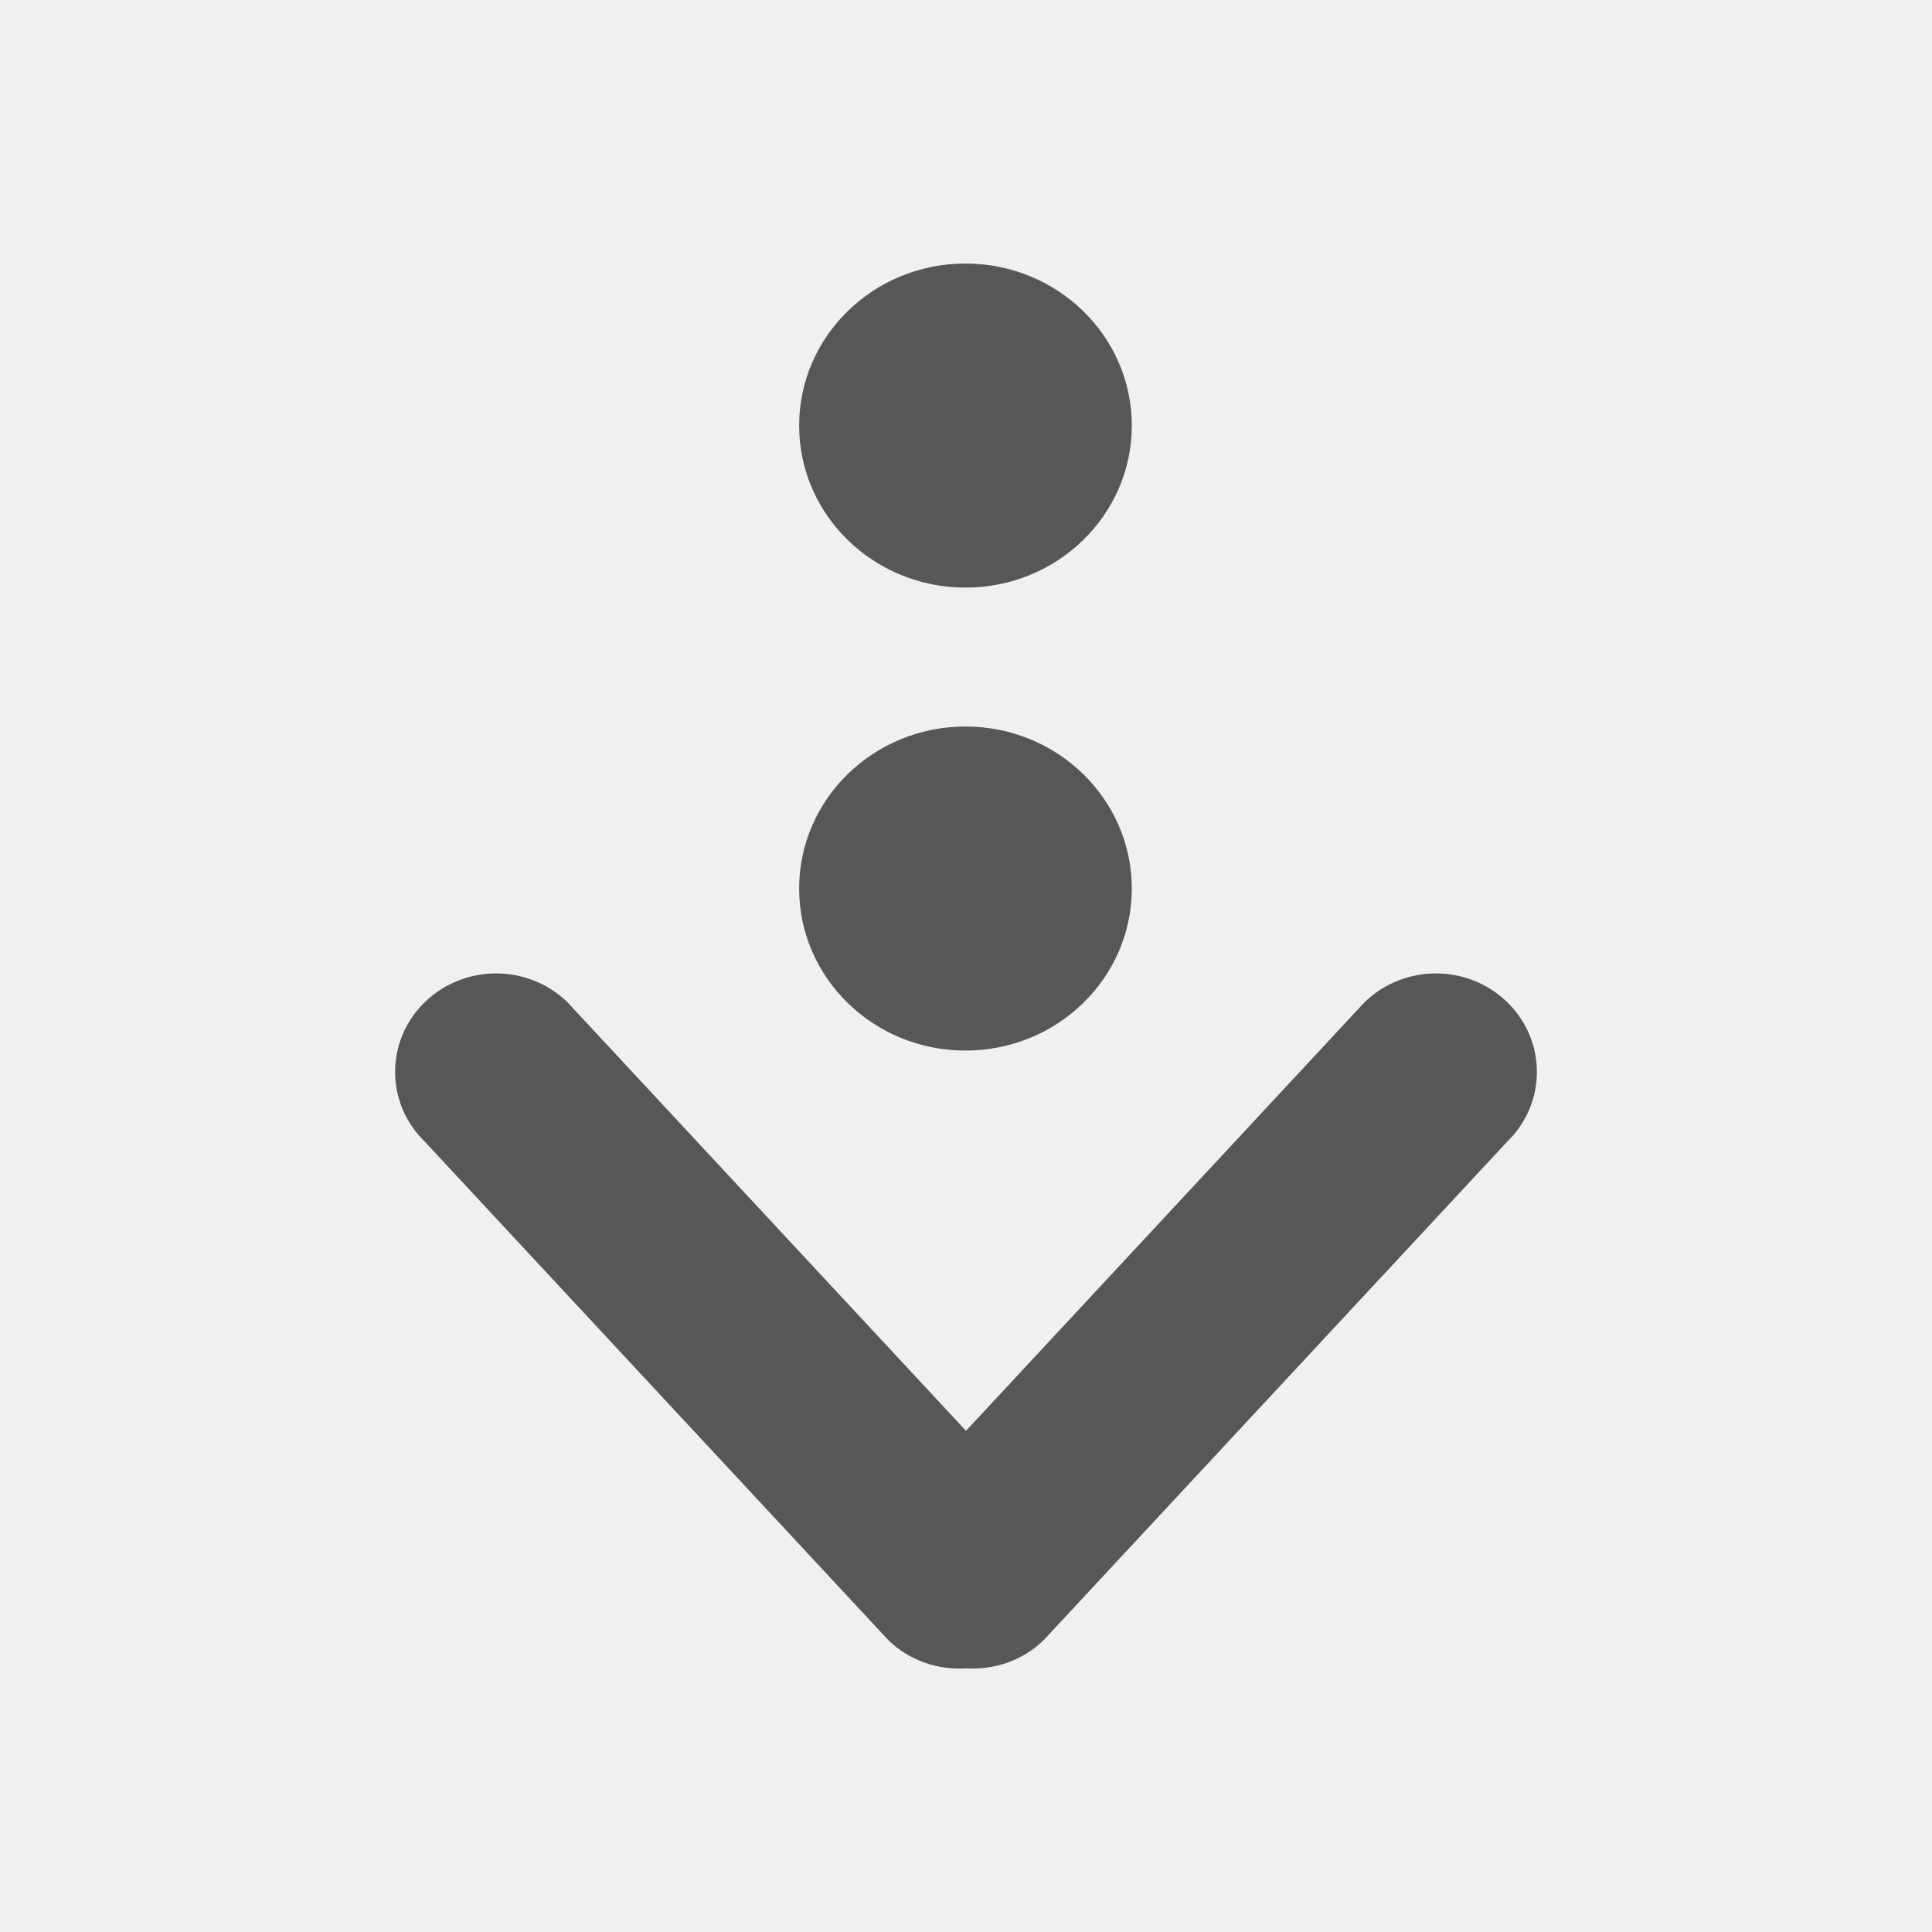
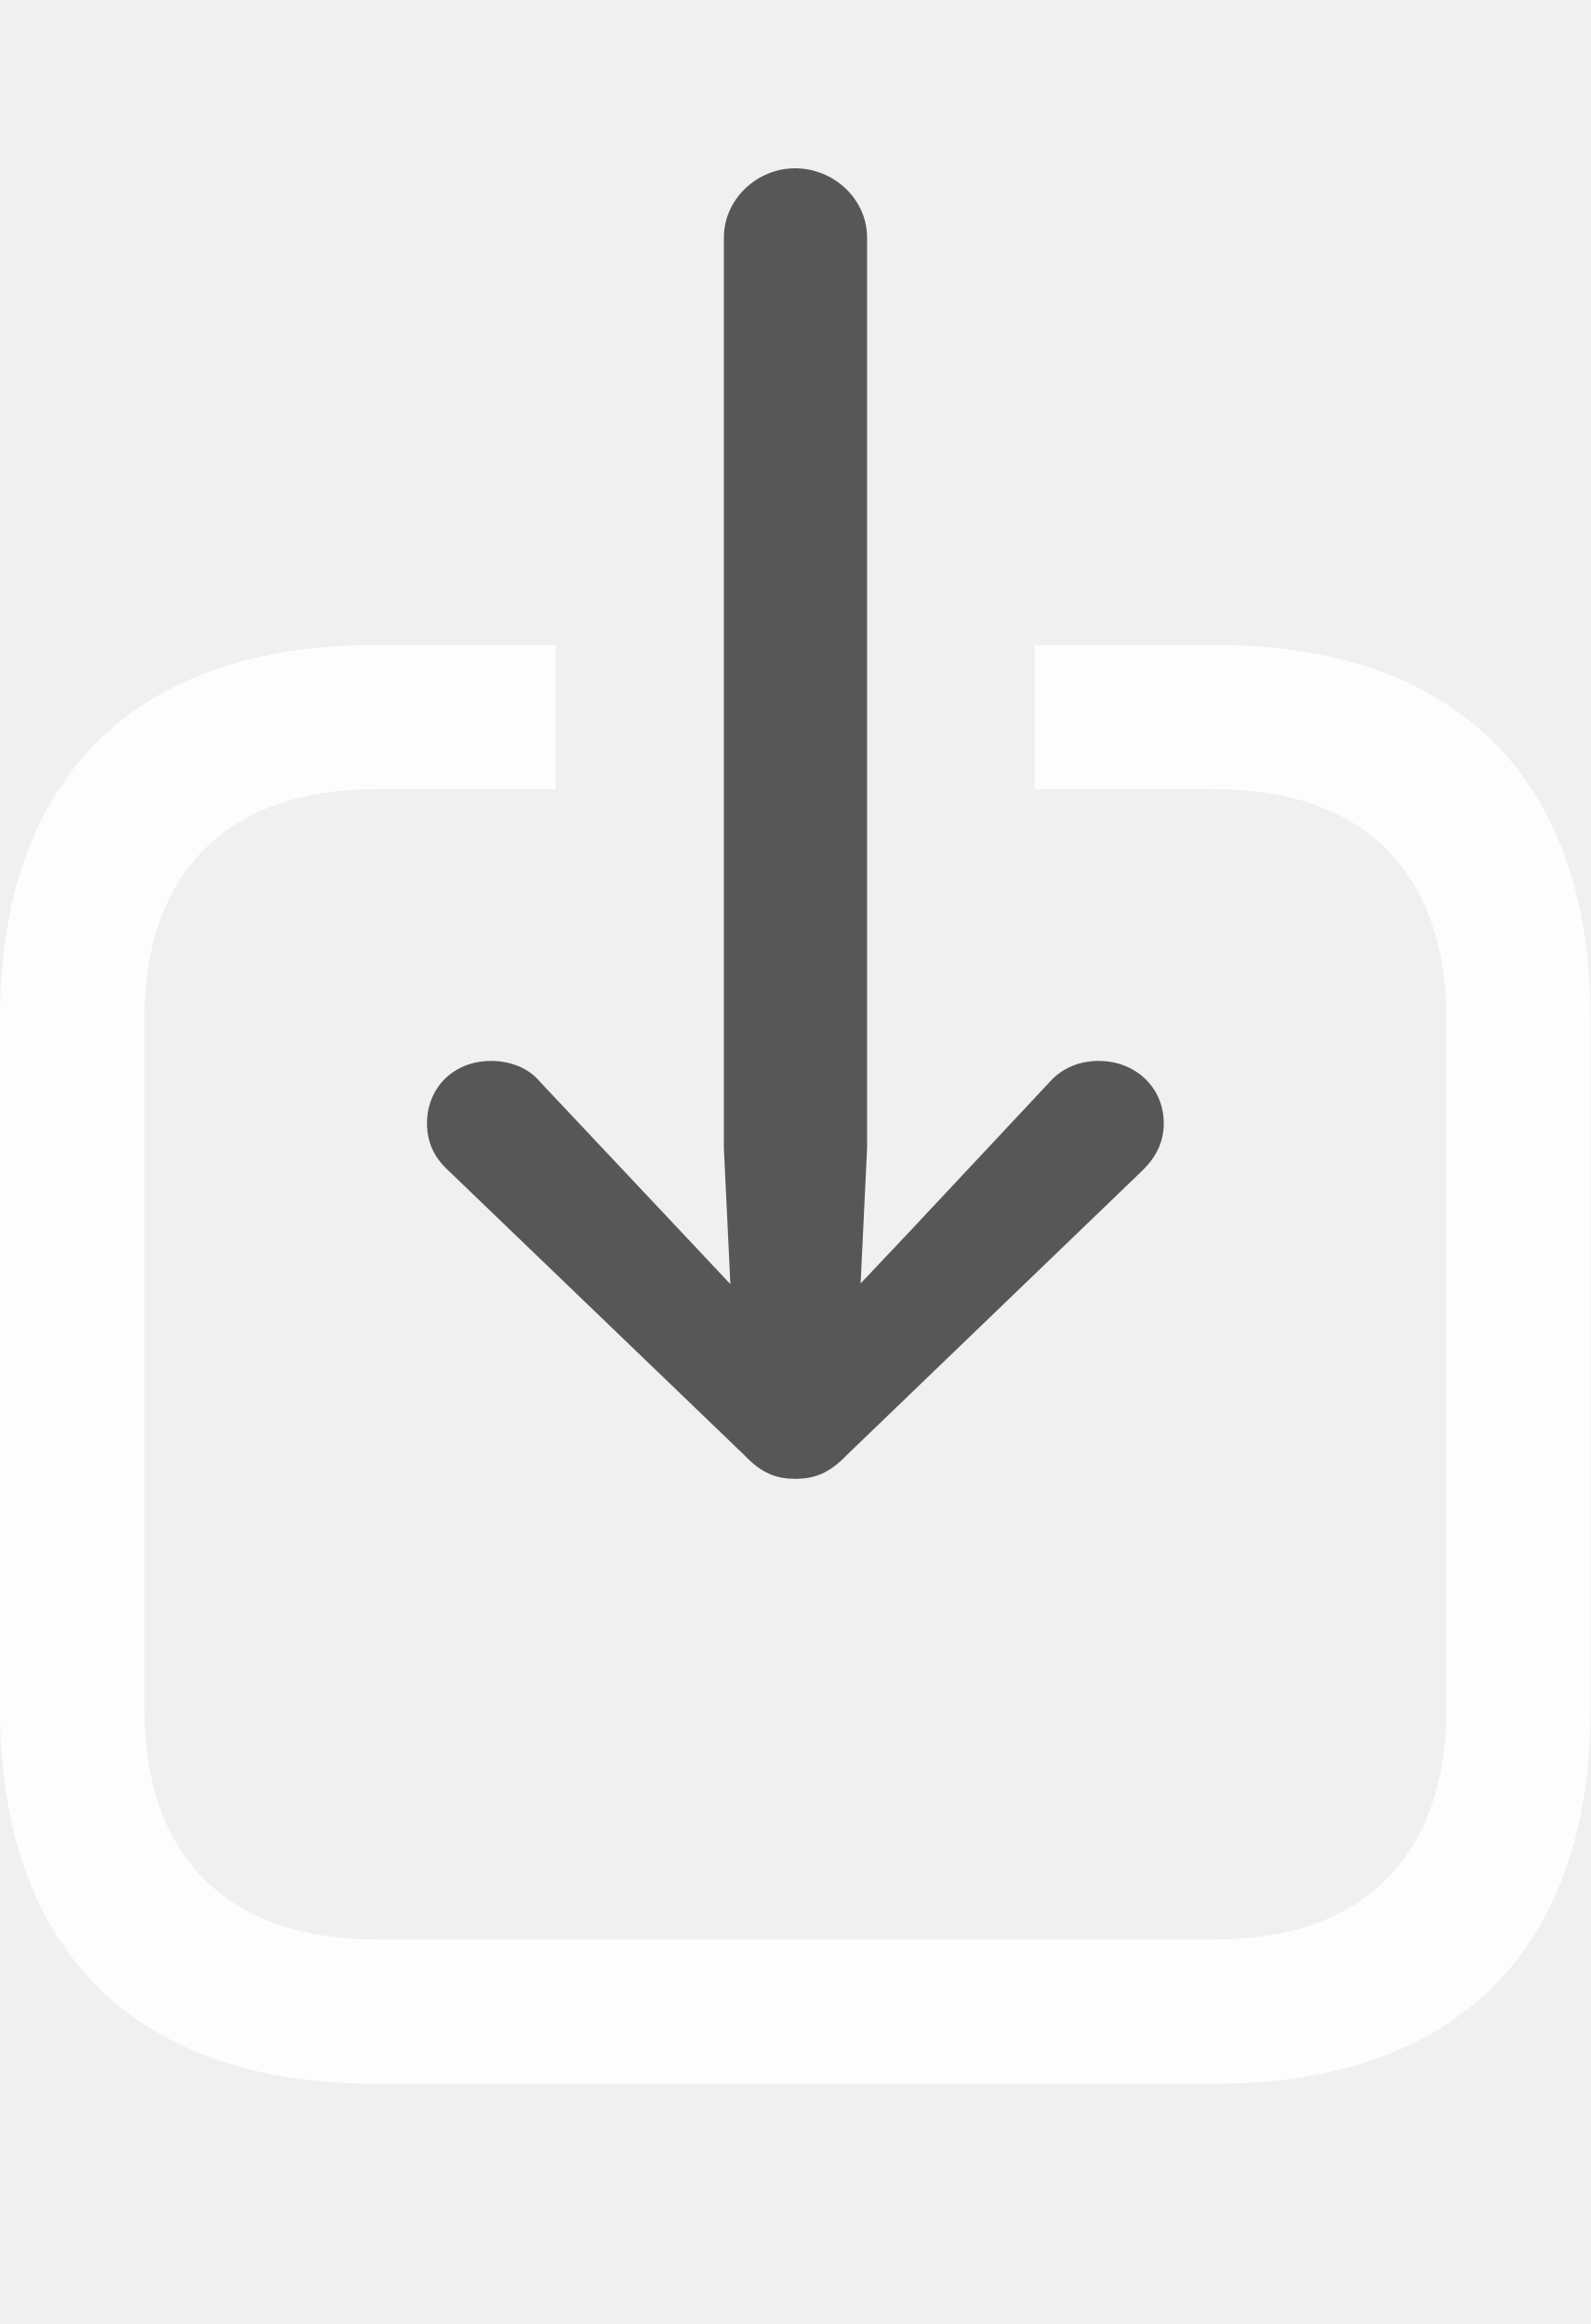
- <svg xmlns="http://www.w3.org/2000/svg" viewBox="0 0 22 22">
-   <defs id="defs3051">
-     <style type="text/css" id="current-color-scheme">
-      .ColorScheme-Text {
-        color:#575757;
-      }
-      </style>
-   </defs>
-   <path style="fill:currentColor;fill-opacity:1;stroke:none" d="m17.164 11.413c-.449-.438-1.176-.438-1.626 0l-4.538 4.88-4.538-4.88c-.449-.438-1.176-.438-1.626 0-.449.438-.449 1.148 0 1.586l5.279 5.677c.243.237.567.341.885.322.318.019.642-.085.885-.322l5.279-5.677c.449-.438.449-1.148 0-1.586zm-6.17-4.722c1.046 0 1.894-.826 1.894-1.845 0-1.019-.848-1.845-1.894-1.845s-1.894.826-1.894 1.845c0 1.019.848 1.845 1.894 1.845zm0 5.272c1.046 0 1.894-.826 1.894-1.845s-.848-1.845-1.894-1.845-1.894.826-1.894 1.845.848 1.845 1.894 1.845z" class="ColorScheme-Text" />
+ <svg xmlns="http://www.w3.org/2000/svg" version="1.1" viewBox="0 0 17.328 25.325">
+   <g>
+     <rect height="25.325" opacity="0" width="17.328" x="0" y="0" />
+     <path d="M17.328 11.103L17.328 18.621C17.328 21.241 15.864 22.707 13.242 22.707L4.084 22.707C1.464 22.707 0 21.241 0 18.621L0 11.103C0 8.483 1.464 7.029 4.084 7.029L6.052 7.029L6.052 8.6L4.084 8.6C2.479 8.6 1.573 9.509 1.573 11.103L1.573 18.621C1.573 20.228 2.479 21.134 4.084 21.134L13.242 21.134C14.851 21.134 15.757 20.228 15.757 18.621L15.757 11.103C15.757 9.509 14.851 8.6 13.242 8.6L11.27 8.6L11.27 7.029L13.242 7.029C15.864 7.029 17.328 8.483 17.328 11.103Z" fill="white" fill-opacity="0.85" />
+     <path d="M8.661 1.834C8.246 1.834 7.886 2.172 7.886 2.588L7.886 12.513L8.012 15.147C8.033 15.508 8.309 15.806 8.661 15.806C9.021 15.806 9.299 15.508 9.32 15.147L9.446 12.513L9.446 2.588C9.446 2.172 9.086 1.834 8.661 1.834ZM5.35 11.561C4.946 11.561 4.652 11.849 4.652 12.241C4.652 12.448 4.729 12.612 4.882 12.753L8.106 15.854C8.298 16.059 8.464 16.115 8.661 16.115C8.868 16.115 9.032 16.059 9.227 15.854L12.448 12.753C12.591 12.612 12.678 12.448 12.678 12.241C12.678 11.849 12.369 11.561 11.969 11.561C11.773 11.561 11.576 11.63 11.433 11.793L9.927 13.402L8.661 14.743L7.401 13.402L5.887 11.793C5.754 11.63 5.547 11.561 5.35 11.561Z" fill="#575757" fill-opacity="1" />
+   </g>
</svg>
